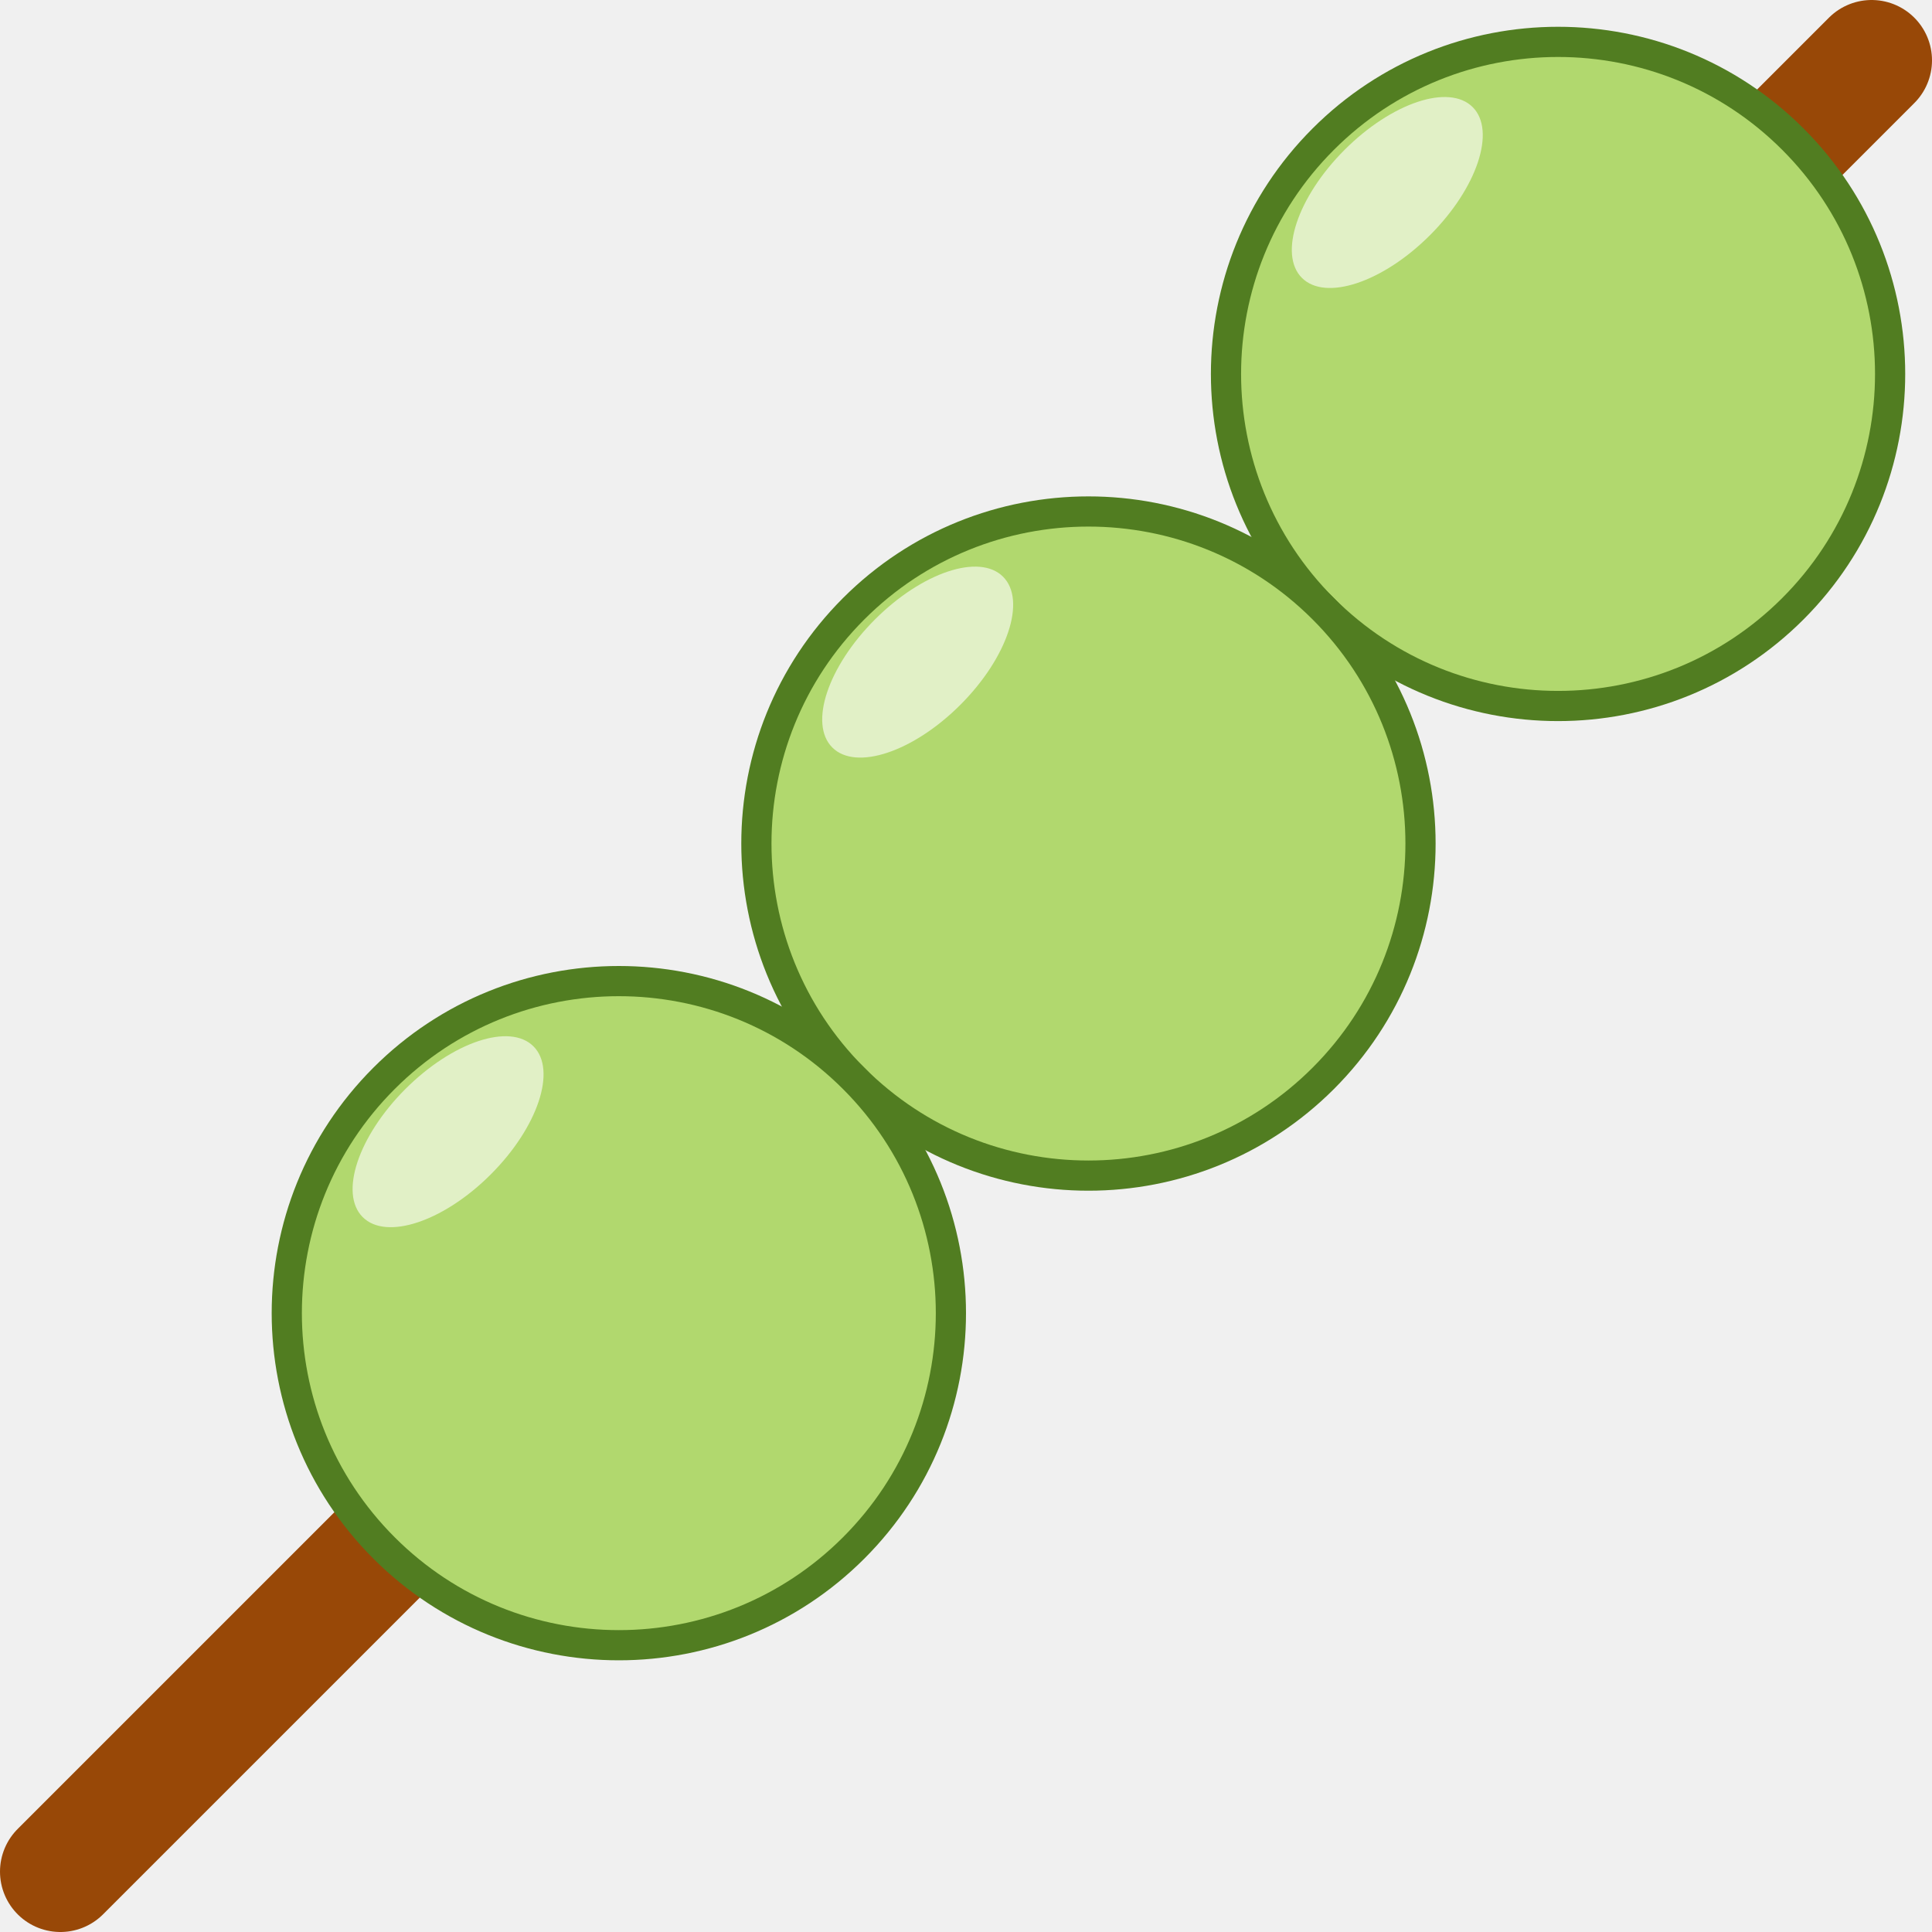
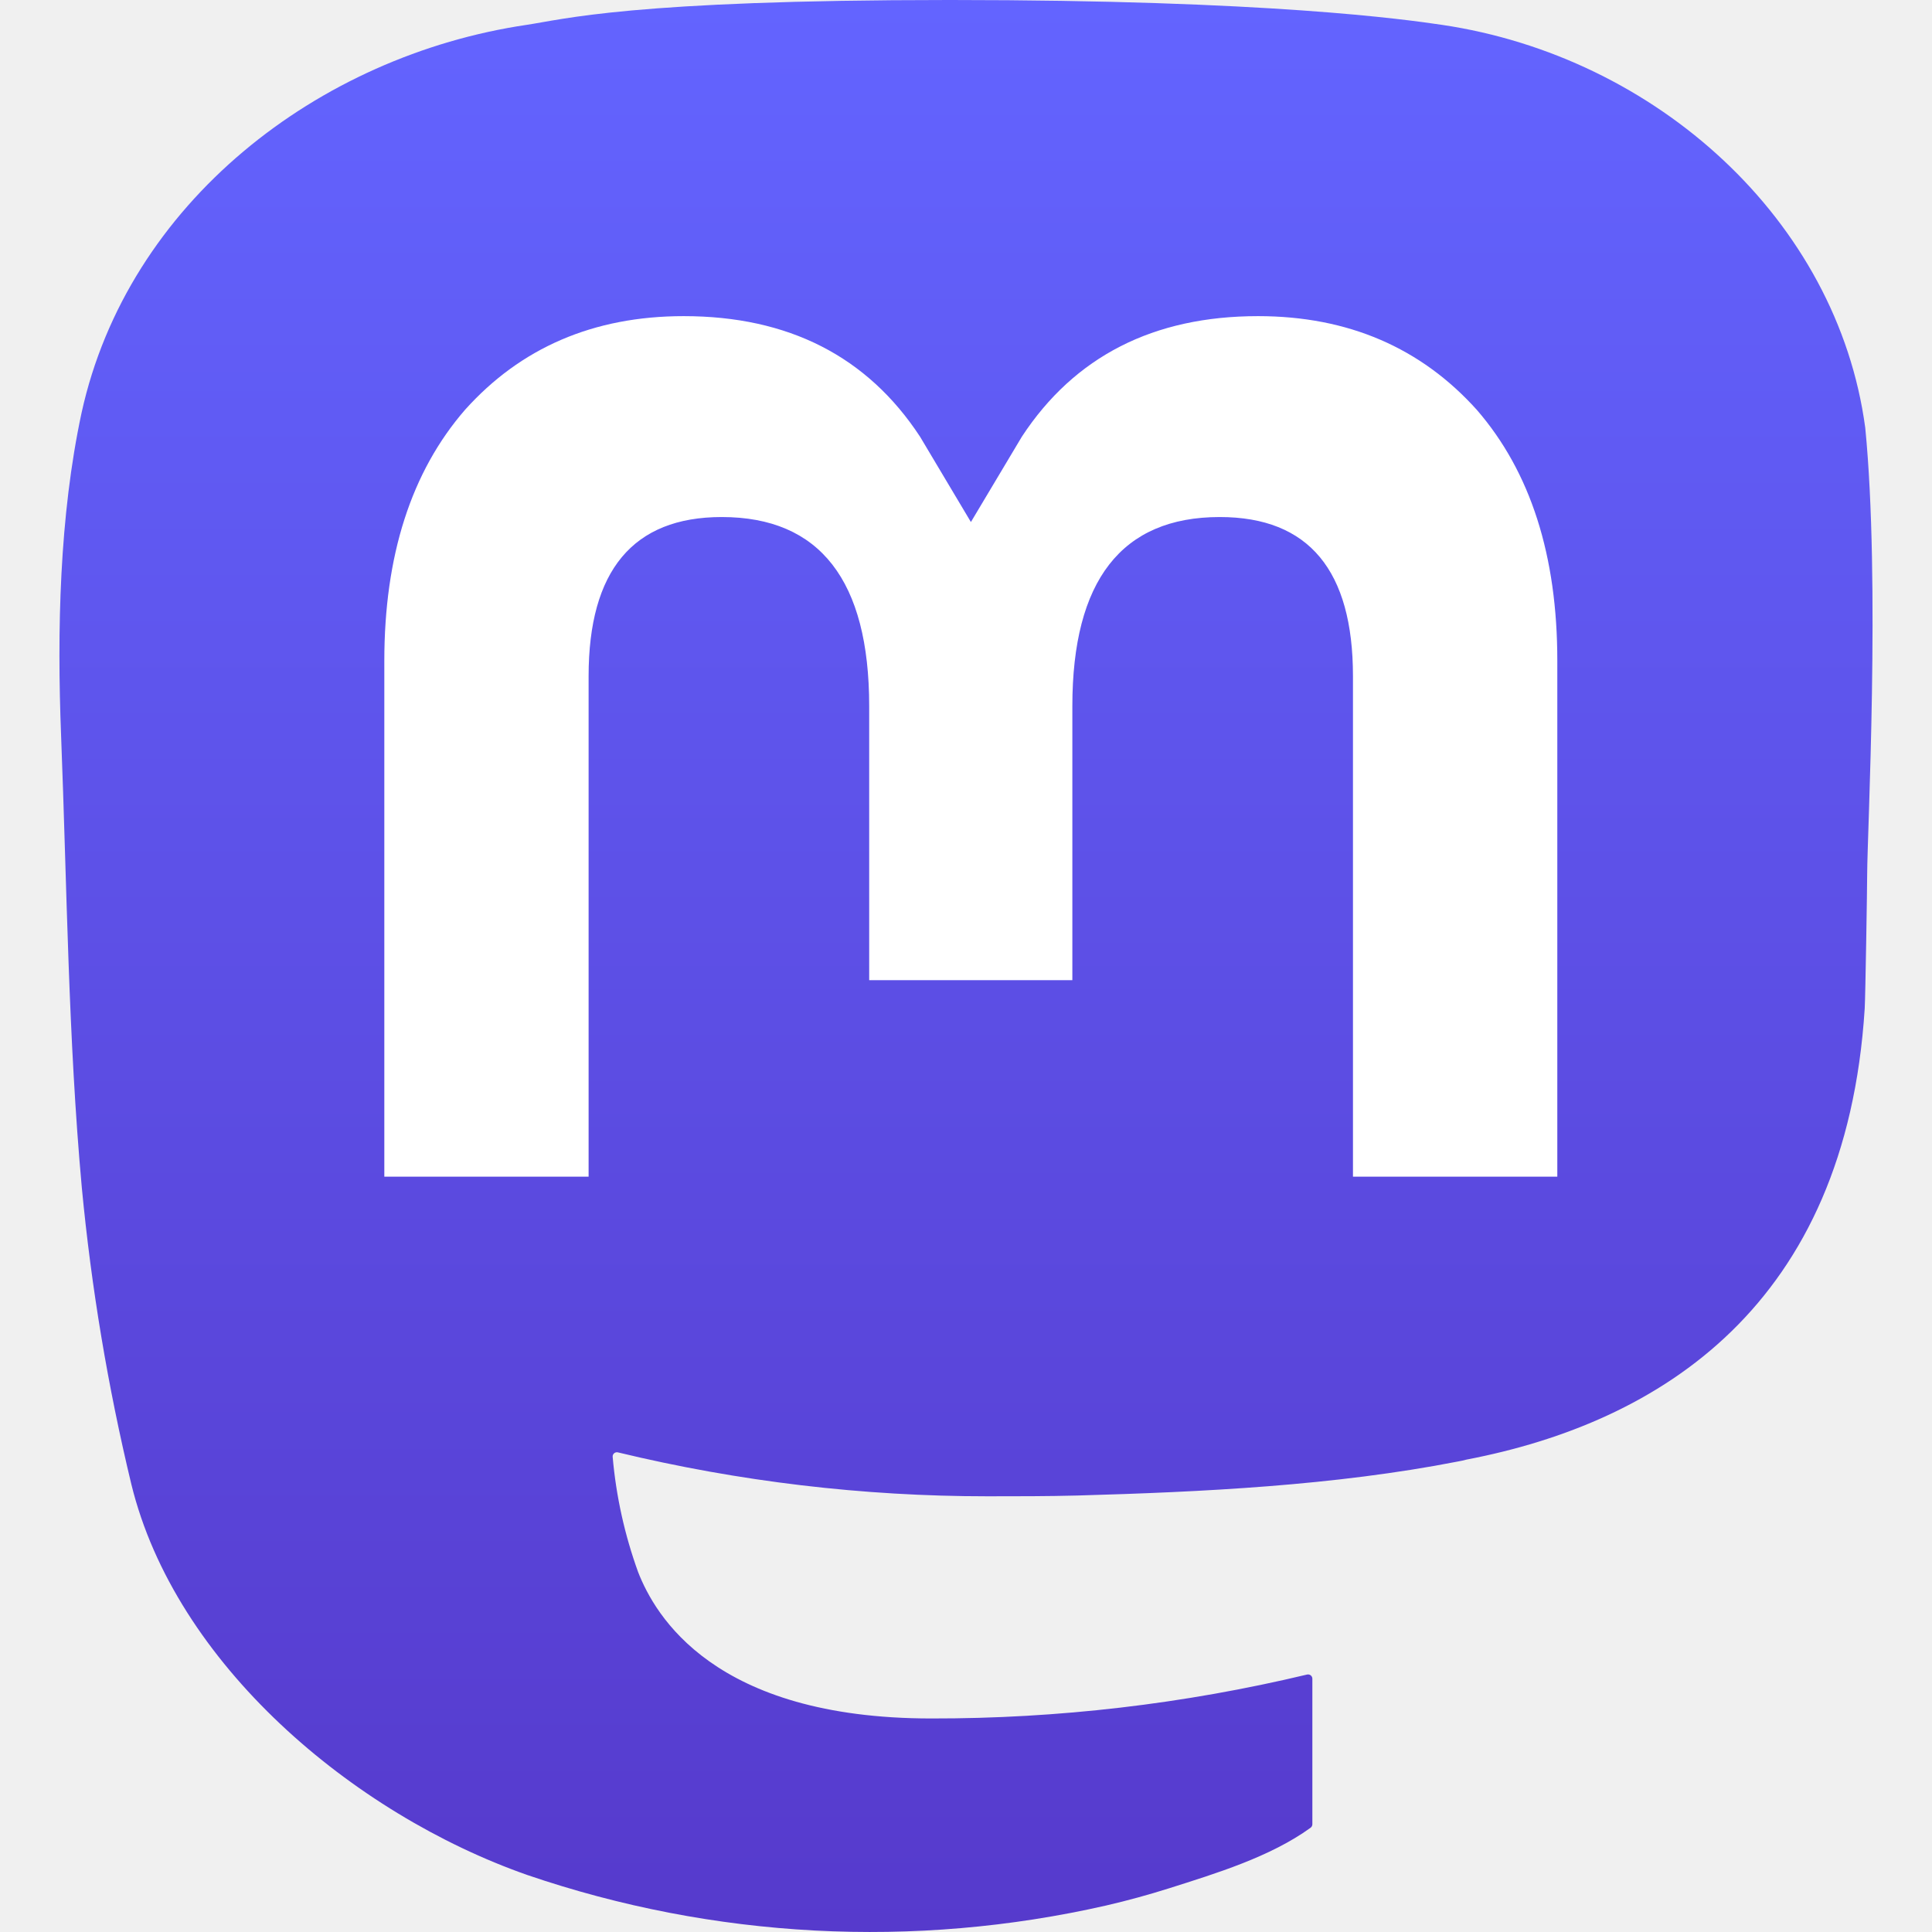
- <svg xmlns="http://www.w3.org/2000/svg" id="svg2986" version="1.1" width="512" height="512">
-   <defs id="defs2990">
-     </defs>
-   <g id="layer2" style="display:inline">
-     <path style="fill:#b1d86e;fill-opacity:1;stroke:#984807;stroke-width:32;stroke-linecap:round;stroke-linejoin:miter;stroke-miterlimit:4;stroke-dasharray:none;stroke-opacity:1" d="M 16,496 496,16" id="path4472-1" />
-     <g id="g4461" transform="rotate(-45,229.0538,190.9462)" style="display:inline">
-       <g id="g4449">
-         <circle style="color:#000000;display:inline;overflow:visible;visibility:visible;fill:#b1d86e;fill-opacity:1;fill-rule:nonzero;stroke:#517d21;stroke-width:7.273;stroke-linecap:round;stroke-linejoin:miter;stroke-miterlimit:4;stroke-dasharray:none;stroke-dashoffset:0;stroke-opacity:1;marker:none;enable-background:accumulate" id="path3785" transform="matrix(1.1,0,0,1.1,89.6,27.2)" cx="304" cy="208" r="80" />
-         <ellipse style="color:#000000;display:inline;overflow:visible;visibility:visible;fill:#e1f0c6;fill-opacity:1;fill-rule:nonzero;stroke:none;stroke-width:12;marker:none;enable-background:accumulate" id="path4297" transform="translate(106,-178)" cx="320" cy="368" rx="32" ry="16" />
-       </g>
-       <g id="g4453">
-         <circle style="color:#000000;display:inline;overflow:visible;visibility:visible;fill:#b1d86e;fill-opacity:1;fill-rule:nonzero;stroke:#517d21;stroke-width:7.273;stroke-linecap:round;stroke-linejoin:miter;stroke-miterlimit:4;stroke-dasharray:none;stroke-dashoffset:0;stroke-opacity:1;marker:none;enable-background:accumulate" id="path3785-7" transform="matrix(1.1,0,0,1.1,-86.4,27.2)" cx="304" cy="208" r="80" />
-         <ellipse style="color:#000000;display:inline;overflow:visible;visibility:visible;fill:#e1f0c6;fill-opacity:1;fill-rule:nonzero;stroke:none;stroke-width:12;marker:none;enable-background:accumulate" id="path4297-5" transform="translate(-70,-178)" cx="320" cy="368" rx="32" ry="16" />
-       </g>
-       <g id="g4457">
-         <circle style="color:#000000;display:inline;overflow:visible;visibility:visible;fill:#b1d86e;fill-opacity:1;fill-rule:nonzero;stroke:#517d21;stroke-width:7.273;stroke-linecap:round;stroke-linejoin:miter;stroke-miterlimit:4;stroke-dasharray:none;stroke-dashoffset:0;stroke-opacity:1;marker:none;enable-background:accumulate" id="path3785-4" transform="matrix(1.1,0,0,1.1,-262.4,27.2)" cx="304" cy="208" r="80" />
-         <ellipse style="color:#000000;display:inline;overflow:visible;visibility:visible;fill:#e1f0c6;fill-opacity:1;fill-rule:nonzero;stroke:none;stroke-width:12;marker:none;enable-background:accumulate" id="path4297-0" transform="translate(-246,-178)" cx="320" cy="368" rx="32" ry="16" />
-       </g>
-     </g>
-   </g>
+ <svg xmlns="http://www.w3.org/2000/svg" width="65" height="65" viewBox="0 0 61 65" fill="none">
+   <path d="M60.754 14.39C59.814 7.406 53.727 1.903 46.512 0.836C45.294 0.656 40.682 0 29.997 0H29.918C19.23 0 16.937 0.656 15.72 0.836C8.705 1.873 2.299 6.819 0.745 13.885C-0.003 17.365 -0.083 21.224 0.056 24.763C0.254 29.838 0.293 34.905 0.753 39.96C1.072 43.318 1.628 46.648 2.417 49.928C3.894 55.984 9.875 61.024 15.734 63.08C22.008 65.224 28.754 65.58 35.218 64.108C35.929 63.943 36.632 63.751 37.325 63.532C38.897 63.033 40.738 62.474 42.091 61.494C42.11 61.48 42.125 61.462 42.136 61.442C42.147 61.421 42.153 61.399 42.153 61.376V56.477C42.153 56.456 42.148 56.434 42.138 56.415C42.129 56.396 42.115 56.379 42.098 56.365C42.081 56.352 42.061 56.343 42.04 56.338C42.019 56.334 41.997 56.334 41.976 56.338C37.834 57.328 33.59 57.823 29.332 57.816C22.005 57.816 20.034 54.338 19.469 52.891C19.016 51.64 18.727 50.335 18.612 49.009C18.611 48.987 18.615 48.964 18.624 48.944C18.633 48.924 18.647 48.906 18.664 48.892C18.682 48.877 18.702 48.867 18.724 48.863C18.745 48.858 18.768 48.858 18.79 48.864C22.862 49.846 27.037 50.342 31.227 50.341C32.234 50.341 33.239 50.341 34.246 50.315C38.46 50.196 42.901 49.981 47.047 49.171C47.15 49.151 47.253 49.133 47.342 49.106C53.881 47.851 60.104 43.91 60.736 33.93C60.76 33.537 60.819 29.815 60.819 29.407C60.822 28.021 61.265 19.578 60.754 14.39Z" fill="url(#paint0_linear_89_8)" />
+   <path d="M50.394 22.237V39.588H43.519V22.748C43.519 19.203 42.041 17.395 39.036 17.395C35.733 17.395 34.078 19.534 34.078 23.759V32.976H27.243V23.759C27.243 19.534 25.586 17.395 22.282 17.395C19.295 17.395 17.803 19.203 17.803 22.748V39.588H10.93V22.237C10.93 18.692 11.835 15.875 13.645 13.788C15.513 11.705 17.962 10.636 21.003 10.636C24.522 10.636 27.181 11.989 28.954 14.692L30.665 17.563L32.379 14.692C34.152 11.989 36.811 10.636 40.324 10.636C43.362 10.636 45.811 11.705 47.685 13.788C49.493 15.873 50.396 18.69 50.394 22.237Z" fill="white" />
+   <defs>
+     <linearGradient id="paint0_linear_89_8" x1="30.5" y1="0" x2="30.5" y2="65" gradientUnits="userSpaceOnUse">
+       <stop stop-color="#6364FF" />
+       <stop offset="1" stop-color="#563ACC" />
+     </linearGradient>
+   </defs>
</svg>
